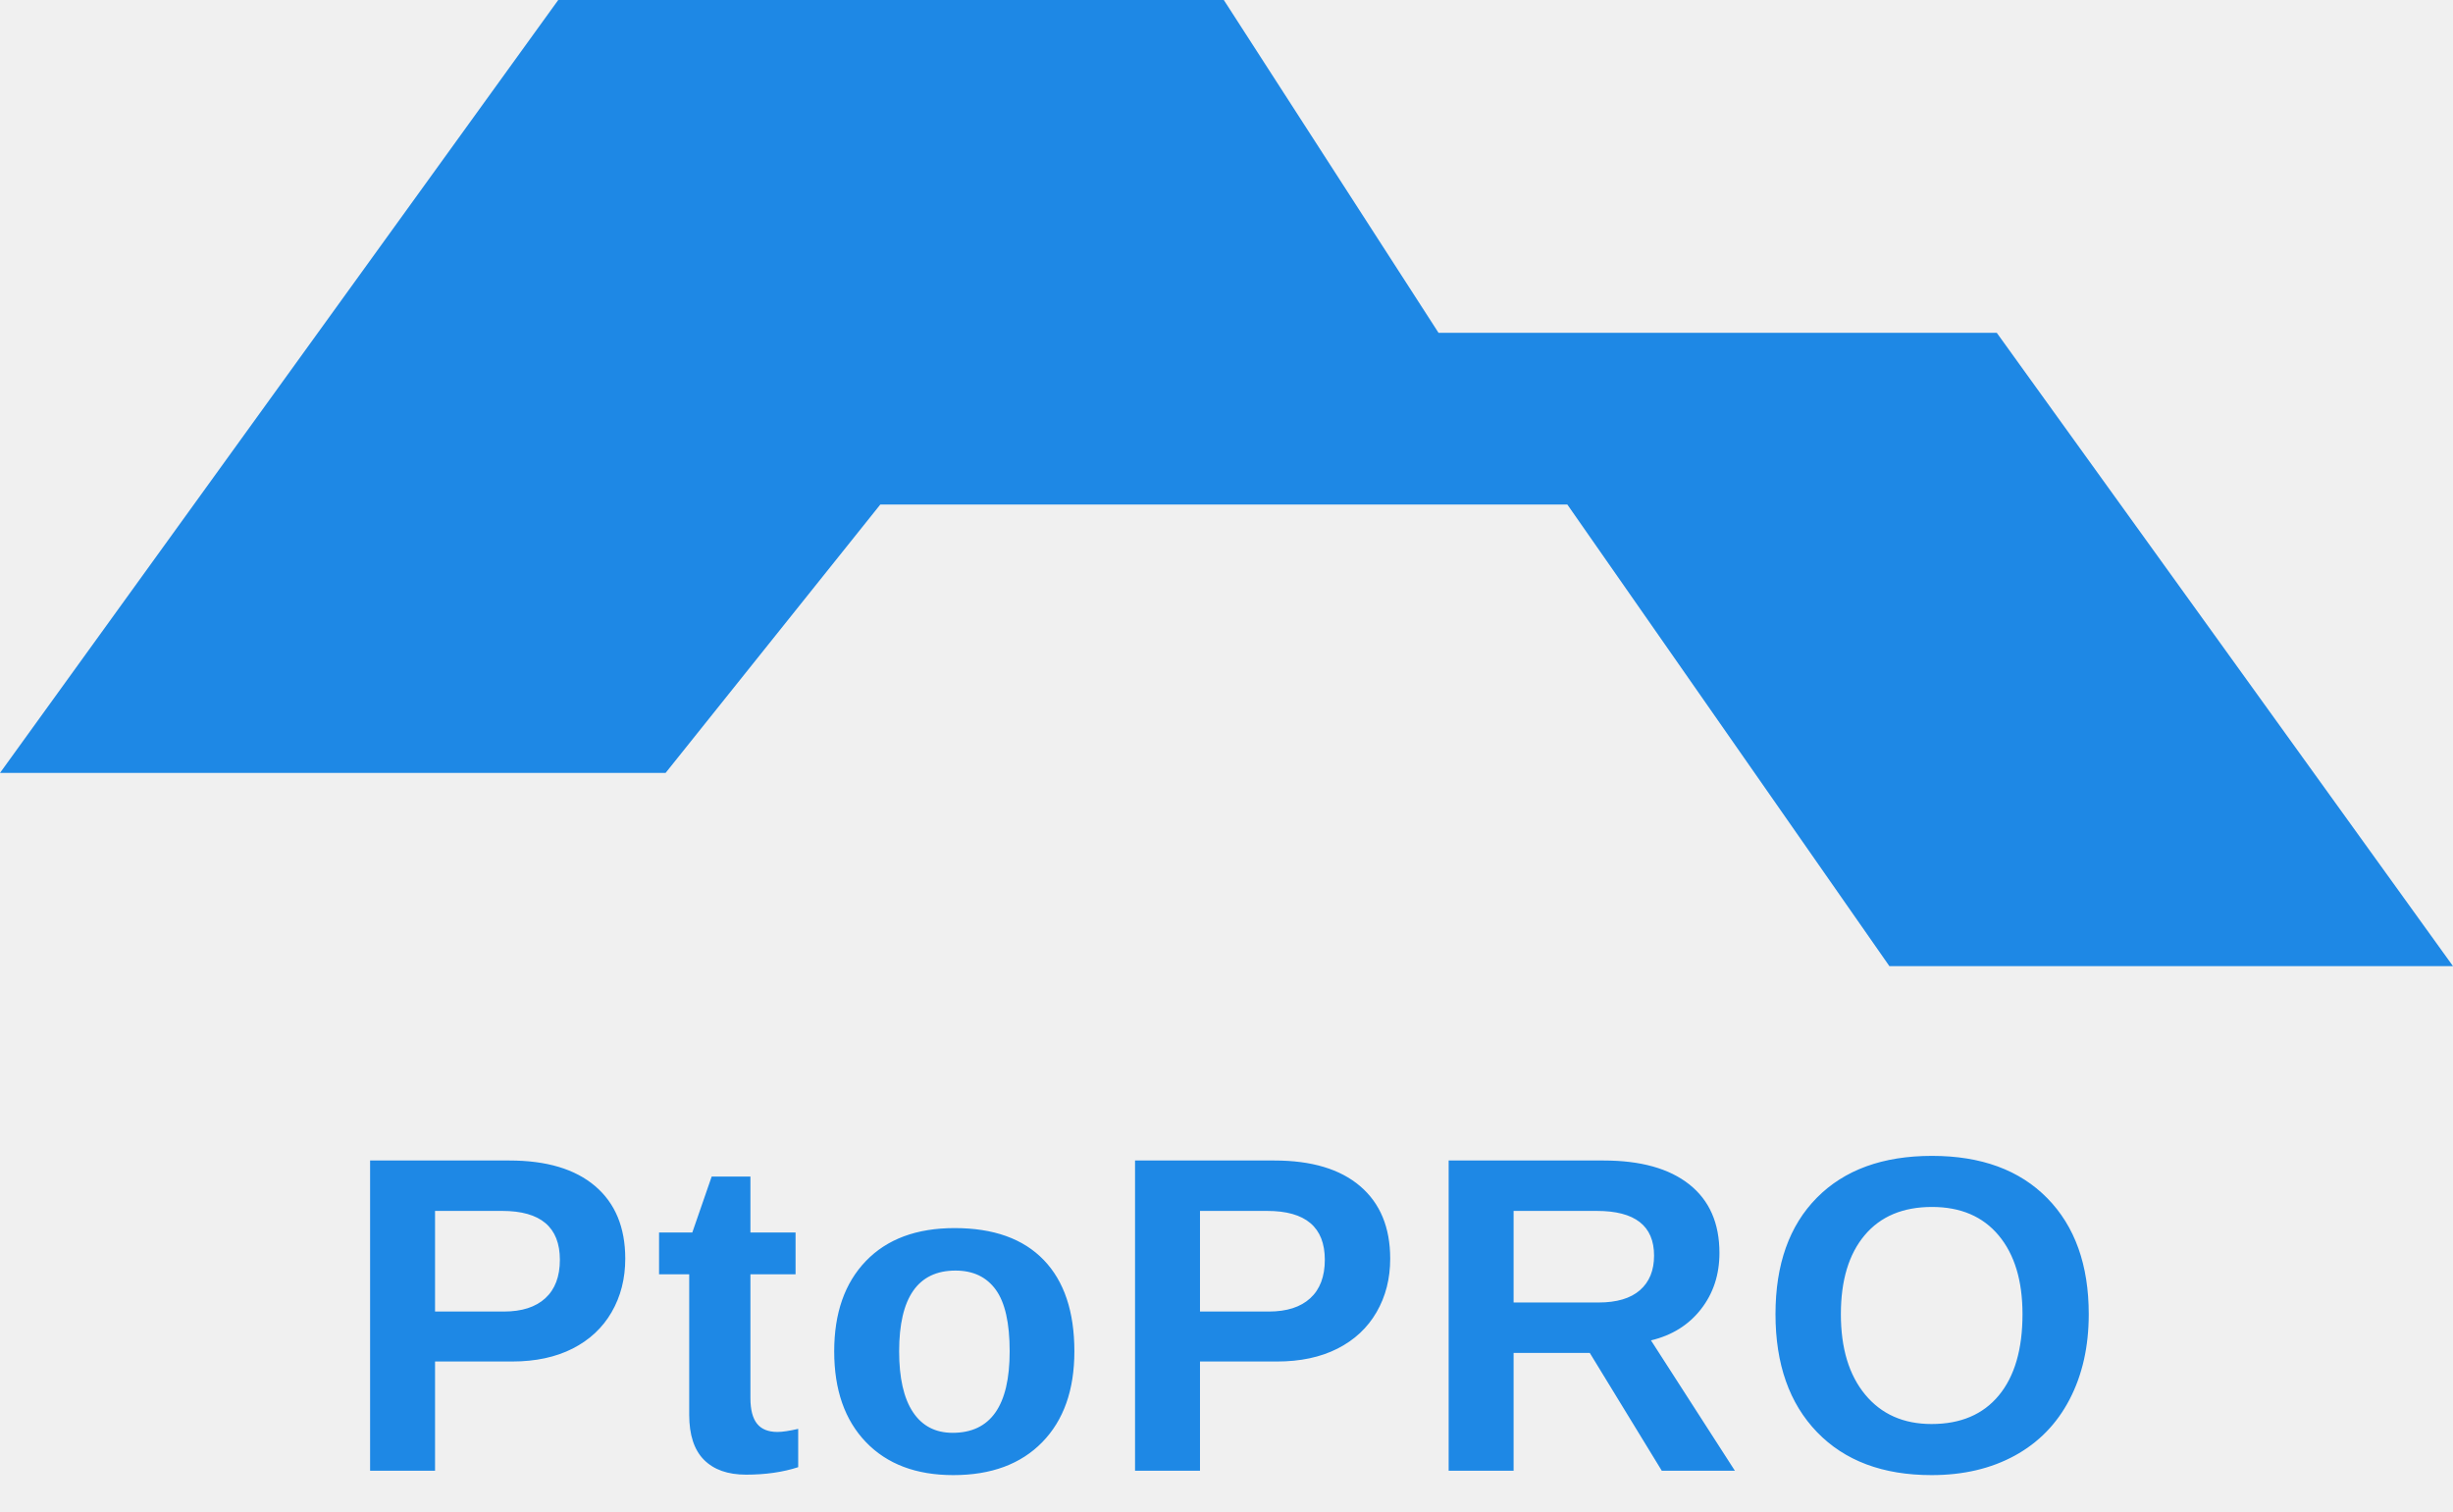
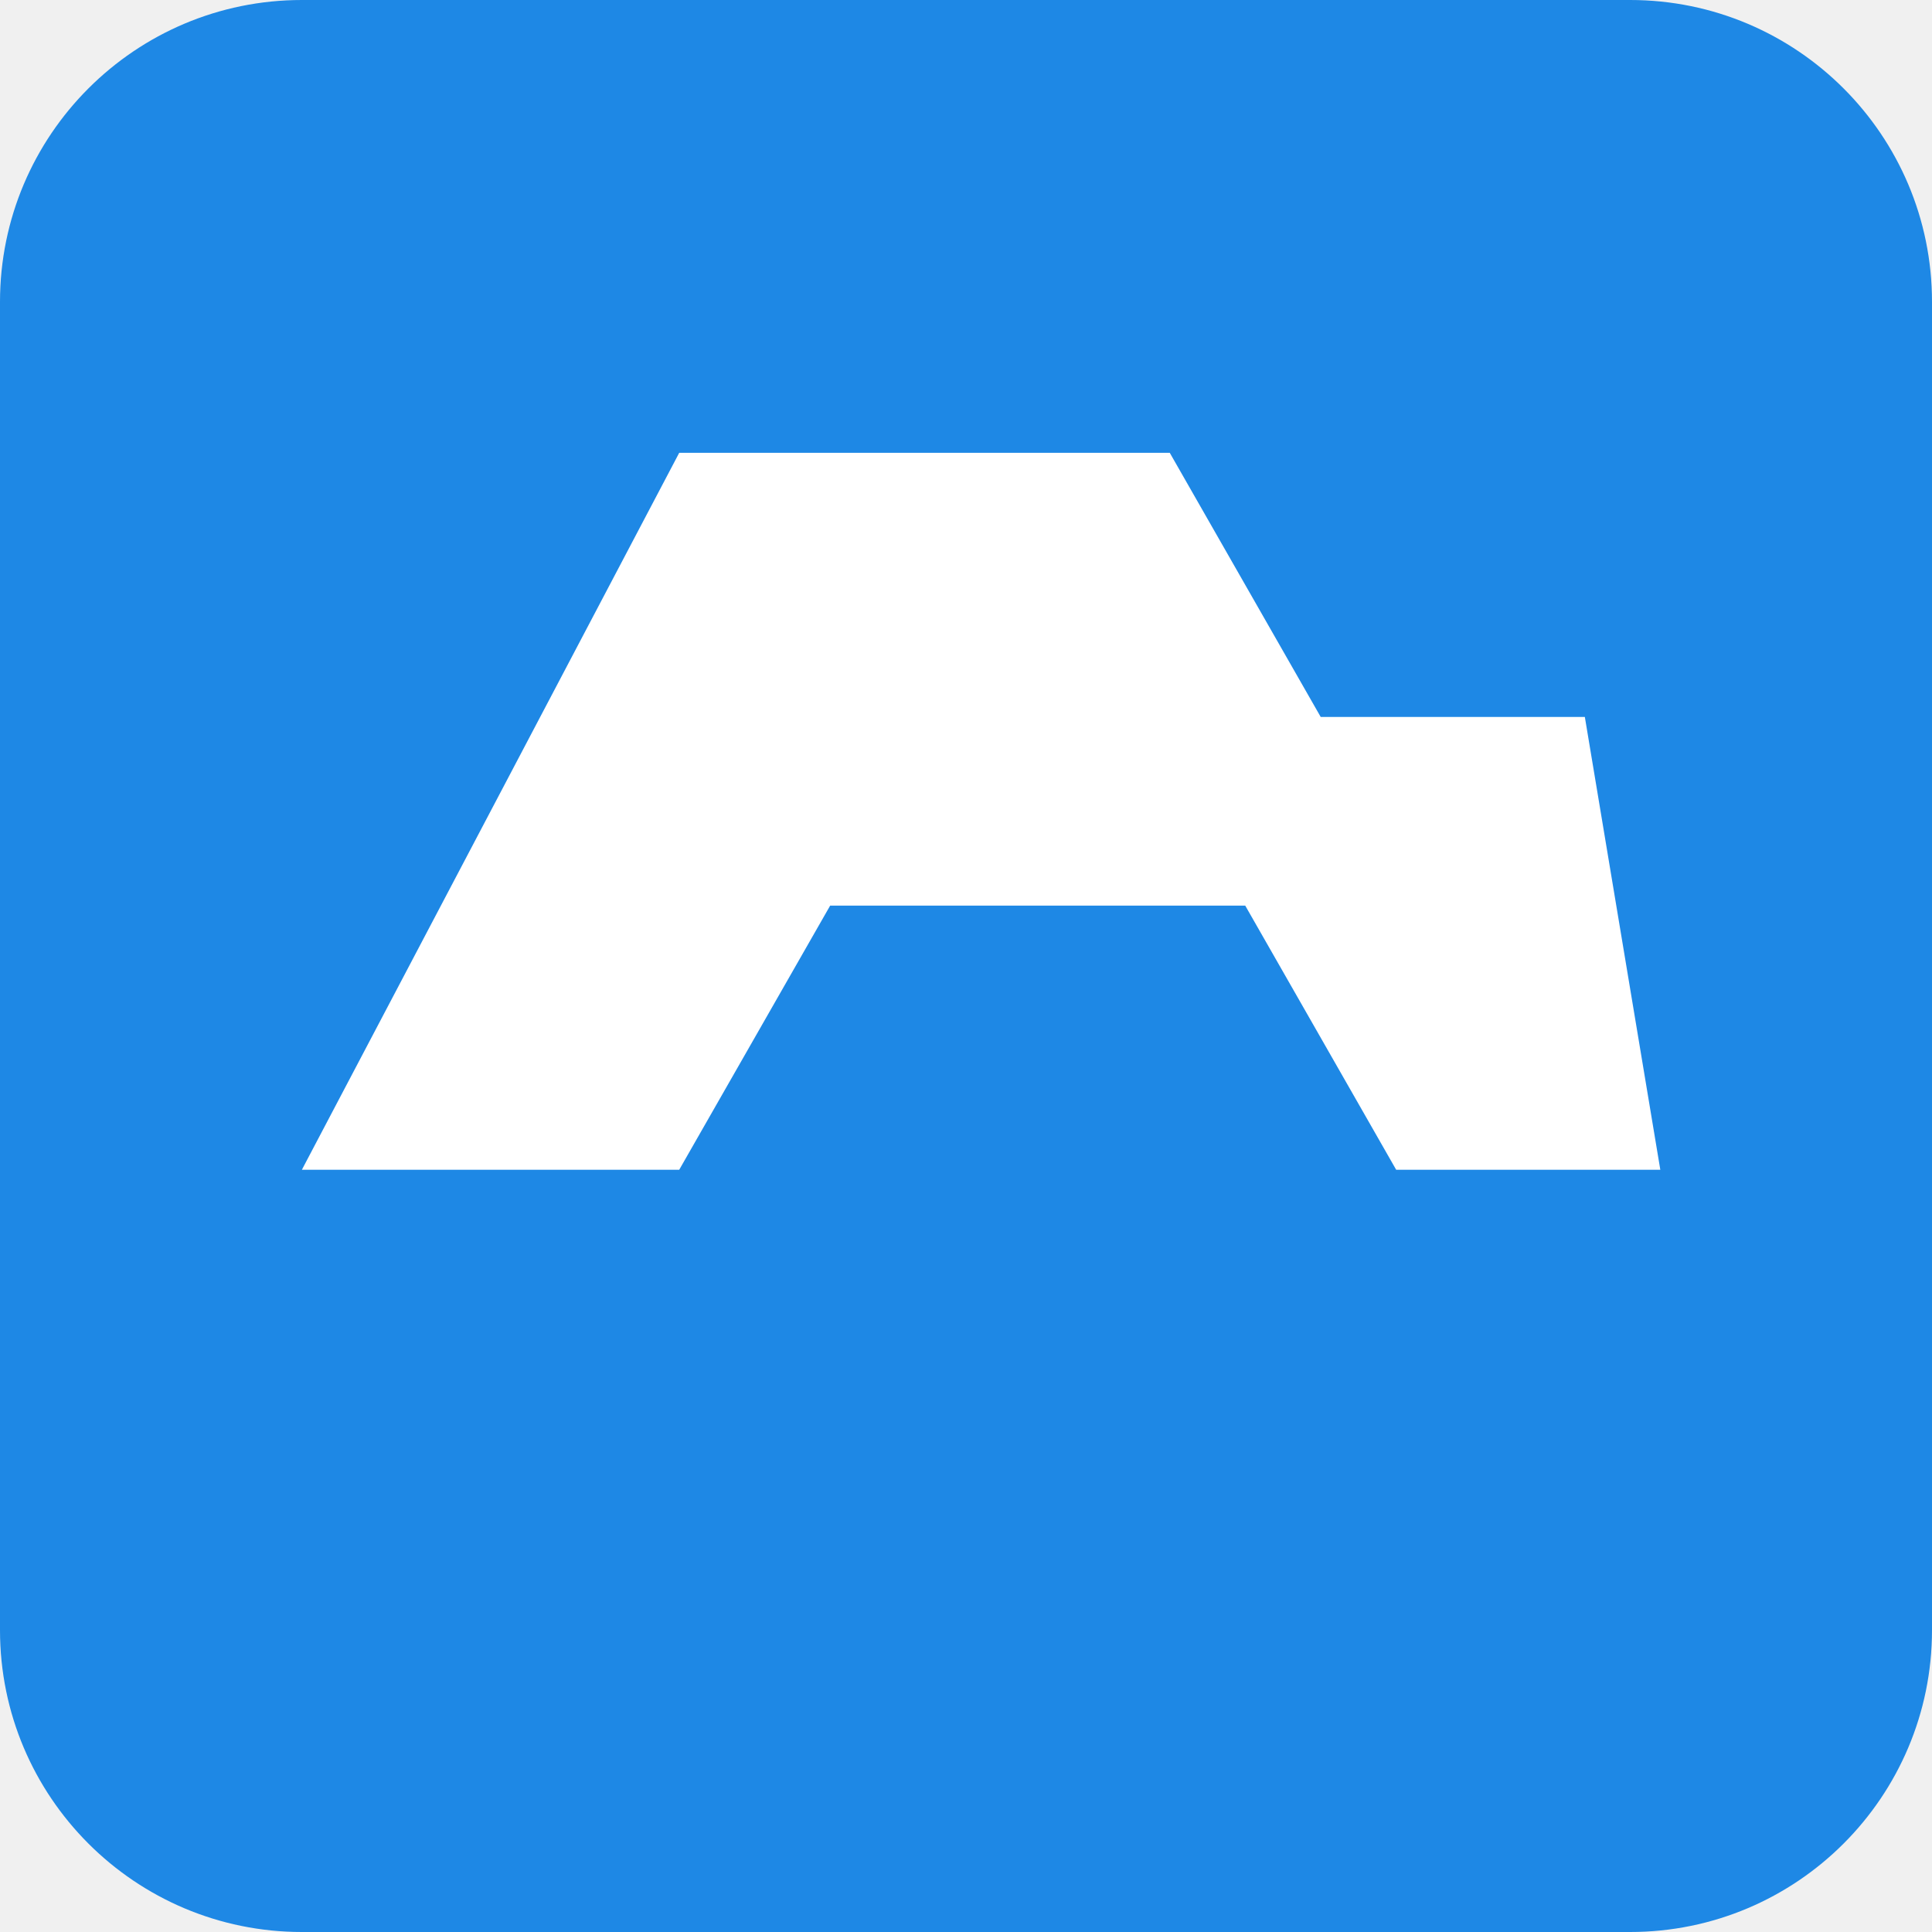
- <svg xmlns="http://www.w3.org/2000/svg" viewBox="0 0 2285 1408" width="2285" height="1408">
-   <path d="M 0 720 L 520 0 L 1140 0 L 1340 310 L 1860 310 L 2285 900 L 1760 900 L 1460 470 L 820 470 L 620 720 Z" fill="#1E88E5" />
-   <text x="1140" y="1370" text-anchor="middle" font-family="'Segoe UI', Arial, sans-serif" font-weight="700" font-size="420" fill="#1E88E5" letter-spacing="12">PtoPRO</text>
+ <svg xmlns="http://www.w3.org/2000/svg" viewBox="0 0 512 512" width="512" height="512">
+   <rect width="512" height="512" rx="80" fill="#1E88E5" />
+   <path d="M 80 310 L 180 120 L 310 120 L 350 190 L 420 190 L 440 310 L 370 310 L 330 240 L 220 240 L 180 310 Z" fill="#ffffff" />
</svg>
